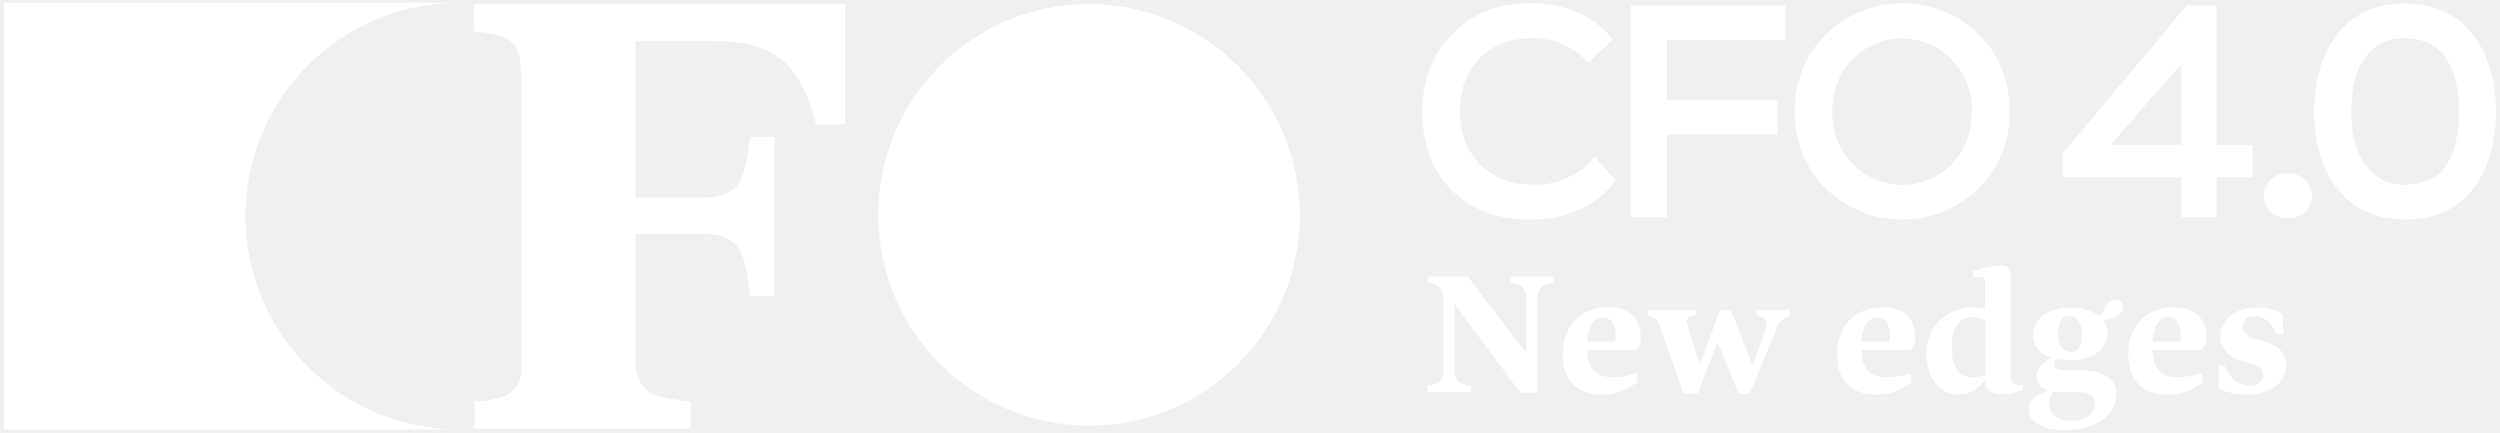
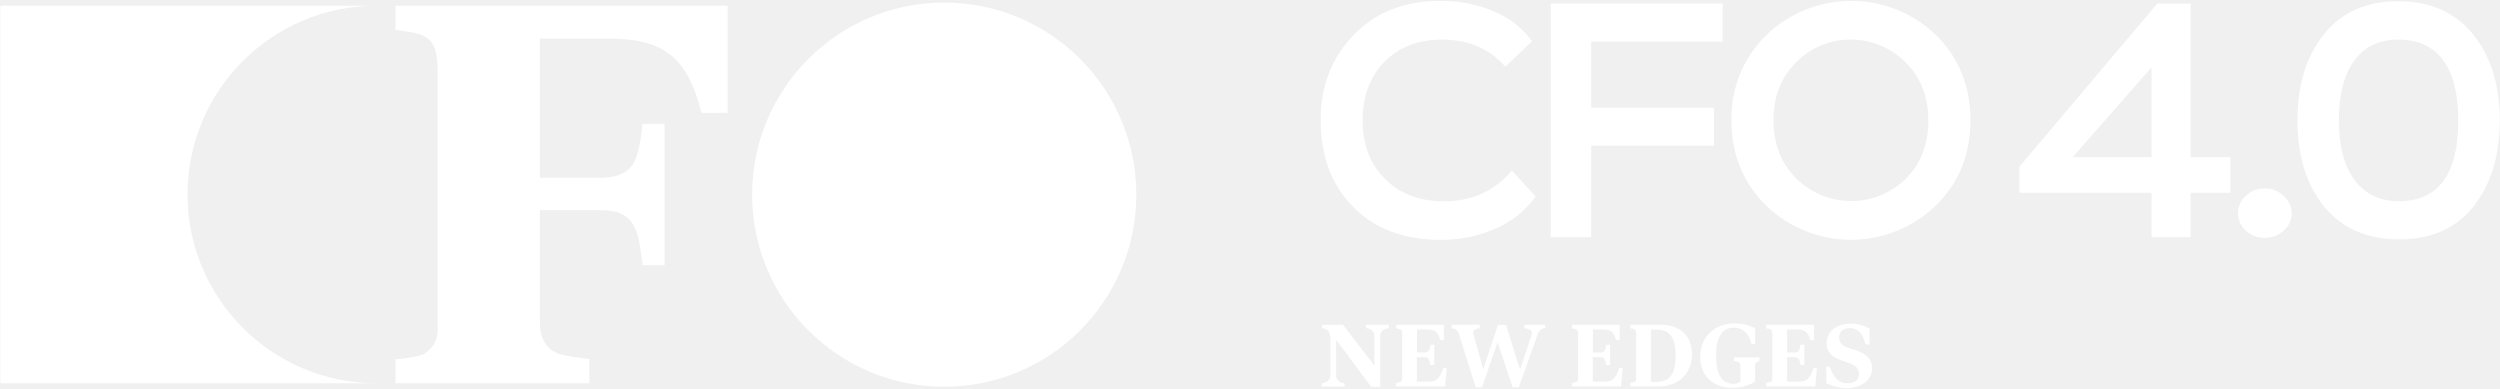
- <svg xmlns="http://www.w3.org/2000/svg" id="Слой_1" data-name="Слой 1" viewBox="0 0 624 108">
+ <svg xmlns="http://www.w3.org/2000/svg" id="Слой_1" data-name="Слой 1" viewBox="0 0 688 107">
  <defs>
    <style>.cls-1{fill:#fff;}</style>
  </defs>
-   <path class="cls-1" d="M158.61,49.32h16.74c4.84,0,7.95-1.39,9.5-4.35,1.38-2.61,1.9-6.61,2.42-10.79h6V73.85h-6c-.52-3.48-.87-8-2.24-10.61-1.56-3.3-4.31-4.87-9.67-4.87H158.61V89.82c0,4.35,1.55,7.31,4.66,8.7,1.9.87,5.53,1.22,9.15,1.74V107h-54v-6.78A30.27,30.27,0,0,0,125.8,99a7.47,7.47,0,0,0,4.31-6.8V20.64c0-7.12-.86-9.72-4.15-11.29-1.38-.7-3.62-1-7.6-1.57V1h92.56V31.1h-7.25c-4.15-16.53-11.4-20.88-26.25-20.88H158.61Z" />
-   <path class="cls-1" d="M324.45,54.07A52.62,52.62,0,1,1,271.83,1a52.82,52.82,0,0,1,52.62,53" />
-   <path class="cls-1" d="M61.28,53.93A53.25,53.25,0,0,1,114.53.68H1V107.19H114.53A53.25,53.25,0,0,1,61.28,53.93Z" />
-   <path class="cls-1" d="M403.28,45a21.51,21.51,0,0,1-8.88,7.21,29.27,29.27,0,0,1-12.4,2.6q-12.36,0-19.66-7.36T355,27.83q0-11.55,7.41-19.29T381.86.81a29.06,29.06,0,0,1,12.36,2.53,19.55,19.55,0,0,1,8.24,6.6l-6,5.74a18.12,18.12,0,0,0-14.16-6.12q-8.08,0-13,5t-4.87,13.28q0,8.22,5.05,13.25t13.15,5A18.86,18.86,0,0,0,398,39.16Z" />
-   <polygon class="cls-1" points="407.04 1.42 407.04 54.25 416.1 54.25 416.1 33.57 443.66 33.57 443.66 24.97 416.1 24.97 416.1 10.02 445.61 10.02 445.61 1.42 407.04 1.42" />
-   <path class="cls-1" d="M462.47,41a17.44,17.44,0,0,0,24.68,0q5-5.09,5-13.17A17.77,17.77,0,0,0,487,14.7a17.26,17.26,0,0,0-24.53,0,17.83,17.83,0,0,0-5.09,13.17A17.85,17.85,0,0,0,462.47,41M455.69,8.62a27.32,27.32,0,0,1,38.13-.11,26.11,26.11,0,0,1,7.75,19.32,26.06,26.06,0,0,1-7.79,19.28,27.3,27.3,0,0,1-38,0,26.05,26.05,0,0,1-7.79-19.32,26.22,26.22,0,0,1,7.75-19.21" />
-   <path class="cls-1" d="M544.5,15.83v20.3H526.82Zm1.27-14.42L514.84,38.33v5.88H544.5v10h8.77v-10h8.91V36.14h-8.91V1.42Z" />
-   <path class="cls-1" d="M566.75,44.93a5.93,5.93,0,0,1,4.35-1.7A5.8,5.8,0,0,1,575.33,45a5.22,5.22,0,0,1,1.76,3.77,5.38,5.38,0,0,1-1.72,4,5.83,5.83,0,0,1-4.27,1.7,5.9,5.9,0,0,1-4.38-1.7,5.46,5.46,0,0,1-1.69-4,5.24,5.24,0,0,1,1.72-3.81" />
-   <path class="cls-1" d="M590.46,41.34a11.69,11.69,0,0,0,9.93,4.75q13.33,0,13.33-18.26,0-8.9-3.37-13.58T600.23,9.57a11.46,11.46,0,0,0-9.89,4.75q-3.45,4.76-3.45,13.51t3.56,13.51m-6.89-33q6-7.48,16.66-7.47T617,8.36q6,7.47,6,19.47t-5.92,19.51q-5.92,7.43-16.7,7.43T583.6,47.35q-6-7.44-6-19.51t6-19.47" />
-   <path class="cls-1" d="M363.09,76V92.39a3.31,3.31,0,0,0,1.33,3.09,6.1,6.1,0,0,0,2.67.88V97.9H356.3V96.35a7.15,7.15,0,0,0,2.38-.71c1-.5,1.63-1.46,1.63-3.25v-17c0-2.88-1.13-4.5-3.8-4.88V69h9.76l14.68,19.1V74.5a3.31,3.31,0,0,0-1.33-3.09,6.1,6.1,0,0,0-2.67-.88V69h10.8v1.54a7.16,7.16,0,0,0-2.38.71c-1,.5-1.63,1.46-1.63,3.25V98.06h-4.21Z" />
-   <path class="cls-1" d="M399.87,98.52c-6.3,0-9.8-3.63-9.8-10,0-6.8,4.09-11.8,11.39-11.8,5,0,7.92,2.42,8.09,7.22a10.73,10.73,0,0,1,0,1.63l-1.17,1.75H396.12c.12,4.09,1.67,6.84,6.3,6.84a19.62,19.62,0,0,0,6.13-1.08l.08,2.25A13,13,0,0,1,399.87,98.52Zm-3.71-13.26h7c0-.46.08-.92.08-1.42,0-2.84-1-4.67-3.17-4.67C397.62,79.17,396.45,81.71,396.16,85.26Z" />
-   <path class="cls-1" d="M437.48,91.35l3.09-8.68c.83-2.54-.08-3.54-2.13-3.84v-1.5h8.26v1.5a4.64,4.64,0,0,0-3.17,3l-6.8,16.39h-2.79l-5.21-12.84-5,12.84h-3.54l-6-17.14a3.37,3.37,0,0,0-2.79-2.25v-1.5h11.8v1.5c-1.63,0-2.5.71-2.13,2l3.21,10.3,5-13.8H432Z" />
-   <path class="cls-1" d="M468.34,98.52c-6.3,0-9.8-3.63-9.8-10,0-6.8,4.09-11.8,11.39-11.8,5,0,7.92,2.42,8.09,7.22a10.63,10.63,0,0,1,0,1.63l-1.17,1.75H464.58c.13,4.09,1.67,6.84,6.3,6.84A19.62,19.62,0,0,0,477,93.1l.08,2.25A13,13,0,0,1,468.34,98.52Zm-3.71-13.26h7c0-.46.08-.92.08-1.42,0-2.84-1-4.67-3.17-4.67C466.09,79.17,464.92,81.71,464.62,85.26Z" />
-   <path class="cls-1" d="M494.44,69.16a7.6,7.6,0,0,0-2,0V67.7a26.77,26.77,0,0,1,6.92-1.46c2,0,2.46.79,2.46,2.59V93.6c0,2.34.92,2.71,3.09,2.59l0,1a10.77,10.77,0,0,1-5,1.21c-3.46,0-4.46-1.42-4.5-3.54-1.63,2.13-3.63,3.63-6.46,3.63-4.84,0-8.13-4.34-8.13-10.18,0-7.51,5.67-11.59,11.89-11.59a14.22,14.22,0,0,1,2.71.29V70.87C495.52,69.66,495.4,69.29,494.44,69.16Zm1.08,24.4V79.92a7.53,7.53,0,0,0-3.17-.75c-3.5,0-5.17,2.71-5.17,7.51,0,4.5,1.46,7.55,5.46,7.55A7,7,0,0,0,495.52,93.56Z" />
-   <path class="cls-1" d="M513.24,89.6a2.23,2.23,0,0,0-.46,1.29c0,1,.75,1.54,2.88,1.54h3.21c5.55,0,9.38,1.59,9.38,5.92,0,4.63-4.38,9-12.72,9-6,0-9.22-2.21-9.22-5.21,0-2.21,1.71-3.59,5-4.71-2.21-.67-3-2-3-3.55,0-2,1.58-3.54,3.71-4.59-2.84-1-4.55-2.84-4.55-5.63,0-3.88,3.42-6.88,9.34-6.88a11.19,11.19,0,0,1,7,2c2.09-1.08,1.67-3.88,4.09-3.88a1.8,1.8,0,0,1,2,1.75c0,2.08-2.63,3-5,3.21A5.29,5.29,0,0,1,526,83.13c0,4.13-3.92,6.8-9.18,6.8A19.49,19.49,0,0,1,513.24,89.6Zm-.54,8.09a3.9,3.9,0,0,0-1.21,3c0,2.5,1.63,4.34,5.46,4.34,3.67,0,5.92-1.71,5.92-4.34,0-2-1.29-2.84-4.5-2.84h-3.09A16.08,16.08,0,0,1,512.7,97.69Zm3.79-18.81c-2,0-2.79,1.83-2.79,4.34s.83,4.59,3.13,4.59,2.79-1.88,2.79-4.34C519.63,80.46,518.46,78.88,516.5,78.88Z" />
-   <path class="cls-1" d="M541,98.52c-6.3,0-9.8-3.63-9.8-10,0-6.8,4.09-11.8,11.39-11.8,5,0,7.92,2.42,8.09,7.22a10.63,10.63,0,0,1,0,1.63l-1.17,1.75H537.22c.13,4.09,1.67,6.84,6.3,6.84a19.62,19.62,0,0,0,6.13-1.08l.08,2.25A13,13,0,0,1,541,98.52Zm-3.71-13.26h7c0-.46.08-.92.08-1.42,0-2.84-1-4.67-3.17-4.67C538.72,79.17,537.55,81.71,537.26,85.26Z" />
-   <path class="cls-1" d="M553.86,97.06l-.12-5.8,1.42-.17c1.29,3.21,3.5,5.17,6.21,5.17,2.21,0,3.5-1.13,3.5-2.75s-1.38-2.25-3.21-2.79l-2-.58c-2.63-.75-5.46-2.67-5.46-6.21,0-4.21,3.88-7.17,9.05-7.17a13.18,13.18,0,0,1,6.42,1.58l.33,5-1.75.13c-1.71-3.46-3.21-4.59-5.5-4.59-2,0-3,1.17-3,2.63,0,1.63,1.17,2.46,2.79,3l2.46.71c2.5.67,5.59,2,5.59,6,0,4.84-4.88,7.3-9.72,7.3A17.91,17.91,0,0,1,553.86,97.06Z" />
+   <path class="cls-1" d="M148.57,48.92H165.1c4.77,0,7.84-1.36,9.38-4.26,1.36-2.56,1.88-6.48,2.39-10.57h6V73h-6c-.51-3.41-.85-7.84-2.22-10.4-1.53-3.24-4.26-4.77-9.55-4.77H148.57V88.6c0,4.26,1.53,7.16,4.6,8.52,1.87.85,5.46,1.19,9,1.71v6.65H108.85V98.83a30,30,0,0,0,7.33-1.19A7.31,7.31,0,0,0,120.44,91V20.83c0-7-.85-9.53-4.09-11.06-1.36-.68-3.58-1-7.5-1.54V1.58h91.38V31.07h-7.16C189,14.88,181.82,10.62,167.16,10.62H148.57Z" />
+   <circle class="cls-1" cx="259.85" cy="53.57" r="52.86" />
+   <path class="cls-1" d="M51.6,53.57a52,52,0,0,1,52-52H.1v103.9H103.55A52,52,0,0,1,51.6,53.57Z" />
+   <path class="cls-1" d="M422.64,54.07a26.4,26.4,0,0,1-10.89,8.77A36.14,36.14,0,0,1,396.55,66q-15.15,0-24.11-9t-9-23.92q0-14.06,9.1-23.47T396.37.25a36,36,0,0,1,15.15,3.08,24,24,0,0,1,10.11,8l-7.35,7q-6.7-7.44-17.36-7.44Q387,10.9,381,17t-6,16.17q0,10,6.2,16.12t16.12,6.11q11.67,0,18.74-8.45Z" />
+   <polygon class="cls-1" points="426.77 0.98 474.07 0.98 474.07 11.45 437.89 11.45 437.89 29.64 471.69 29.64 471.69 40.11 437.89 40.11 437.89 65.27 426.77 65.27 426.77 0.98" />
+   <path class="cls-1" d="M486,9.75a33.67,33.67,0,0,1,46.75-.14q9.51,9.37,9.51,23.51t-9.55,23.47a33.67,33.67,0,0,1-46.66,0q-9.55-9.37-9.55-23.51A31.76,31.76,0,0,1,486,9.75m8.31,39.36a21.51,21.51,0,0,0,30.26,0q6.11-6.2,6.11-16t-6.29-16a21.29,21.29,0,0,0-30.08,0q-6.25,6.2-6.24,16t6.24,16" />
+   <path class="cls-1" d="M592.11,53.06H555.73V45.89L593.67,1h9.18V43.23h10.93v9.83H602.85V65.27H592.11Zm0-9.83V18.52L570.43,43.23Z" />
+   <path class="cls-1" d="M618,53.93a7.31,7.31,0,0,1,5.33-2.06A7.15,7.15,0,0,1,628.53,54a6.34,6.34,0,0,1,2.16,4.59,6.54,6.54,0,0,1-2.12,4.82,7.84,7.84,0,0,1-10.6,0,6.6,6.6,0,0,1-2.07-4.82A6.36,6.36,0,0,1,618,53.93" />
+   <path class="cls-1" d="M639.55,9.43Q646.85.34,660,.34t20.58,9.09q7.34,9.09,7.34,23.7t-7.25,23.74q-7.26,9.05-20.48,9t-20.57-9q-7.35-9-7.35-23.74t7.3-23.7M648,49.57q4.36,5.78,12.17,5.79,16.35,0,16.35-22.23,0-10.84-4.13-16.53T660,10.9q-7.9,0-12.12,5.79t-4.22,16.44q0,10.65,4.36,16.44" />
+   <path class="cls-1" d="M367.71,93.5v9.65a2,2,0,0,0,.78,1.81,3.59,3.59,0,0,0,1.57.52v.91h-6.35v-.91a4.24,4.24,0,0,0,1.4-.42,1.92,1.92,0,0,0,1-1.91v-10c0-1.69-.66-2.64-2.23-2.86v-.88h5.73l8.62,11.21v-8a2,2,0,0,0-.78-1.81,3.67,3.67,0,0,0-1.57-.51v-.91h6.34v.91a4.23,4.23,0,0,0-1.39.42,1.92,1.92,0,0,0-1,1.91v13.84h-2.47Z" />
+   <path class="cls-1" d="M385.35,105.21c.46-.27.54-.64.54-1.35V91.94c0-.76-.12-1.13-.59-1.35a3.85,3.85,0,0,0-1.07-.22v-1h13.12v4.23h-1c-.59-2.33-1.62-2.94-3.72-2.94h-2.67v6.34h2a1.34,1.34,0,0,0,1.32-.61,4.79,4.79,0,0,0,.35-1.52h1.08v5.58H393.6a5.51,5.51,0,0,0-.32-1.49,1.37,1.37,0,0,0-1.35-.66h-2v6.74h3.13c2.4,0,3.23-1,4.14-3.8l.93.1-.42,5H384.22v-1a2.63,2.63,0,0,0,1.13-.22" />
+   <path class="cls-1" d="M418.31,101.76l3.11-9.31a2,2,0,0,0,.14-.71c0-.91-.78-1.3-2-1.37v-1h5.66v.93c-1,.13-1.64.49-2.15,2l-5.12,14.3h-1.67l-4.14-12.42-4.31,12.42h-1.71l-4.62-14.67a2,2,0,0,0-2-1.57v-1h7.71v1c-1.15.07-1.77.44-1.77,1.22a1.21,1.21,0,0,0,.1.52l2.64,9.5,4.06-12.2h2.21Z" />
+   <path class="cls-1" d="M433.75,105.21c.47-.27.54-.64.54-1.35V91.94c0-.76-.12-1.13-.59-1.35a3.85,3.85,0,0,0-1.08-.22v-1h13.13v4.23h-1c-.59-2.33-1.62-2.94-3.73-2.94h-2.66v6.34h2a1.34,1.34,0,0,0,1.32-.61,4.79,4.79,0,0,0,.35-1.52h1.07v5.58H442a5.44,5.44,0,0,0-.32-1.49,1.37,1.37,0,0,0-1.34-.66h-2v6.74h3.13c2.4,0,3.23-1,4.14-3.8l.93.1-.42,5H432.63v-1a2.61,2.61,0,0,0,1.13-.22" />
+   <path class="cls-1" d="M454.33,105.09H456c4.31,0,5.14-3.43,5.14-7.2,0-4.14-1.15-7.17-5-7.17h-1.81Zm-4.65.17c.42-.17.61-.56.61-1.2V91.74c0-.61-.19-1-.61-1.18a4.54,4.54,0,0,0-1-.2v-1h8.15c5.22,0,8.79,2.74,8.79,8.11,0,5.58-4,8.86-9.06,8.86h-7.88v-1a4.34,4.34,0,0,0,1-.17" />
+   <path class="cls-1" d="M476.77,106.75c-5.19-.07-8.89-3.16-8.89-8.62S472,89,477.31,89A12,12,0,0,1,483,90.35v4.38h-.93c-.76-3-2.45-4.55-4.9-4.55-3.82,0-4.9,3.62-4.9,7.49,0,4.73,1.15,7.94,4.77,7.94a4.48,4.48,0,0,0,1.91-.52v-4.36c0-.61-.2-1-.61-1.17a7.52,7.52,0,0,0-1.15-.2v-1h7v1a1.4,1.4,0,0,0-.81.37,1.21,1.21,0,0,0-.39,1V105a11.1,11.1,0,0,1-6.22,1.71" />
+   <path class="cls-1" d="M487.2,105.21c.47-.27.54-.64.54-1.35V91.94c0-.76-.12-1.13-.59-1.35a3.87,3.87,0,0,0-1.08-.22v-1H499.2v4.23h-1c-.59-2.33-1.62-2.94-3.73-2.94h-2.67v6.34h2a1.34,1.34,0,0,0,1.32-.61,4.8,4.8,0,0,0,.35-1.52h1.08v5.58h-1.08a5.29,5.29,0,0,0-.32-1.49,1.37,1.37,0,0,0-1.35-.66h-2v6.74h3.14c2.4,0,3.23-1,4.13-3.8l.93.1-.42,5H486.08v-1a2.6,2.6,0,0,0,1.12-.22" />
+   <path class="cls-1" d="M502.61,105.41v-4.48h.93c1.1,3.33,2.76,4.55,5,4.55,2,0,3.06-1,3.06-2.55,0-1.25-.71-2.38-2.74-3l-1.67-.59c-2.4-.79-4.5-2-4.5-4.83,0-3,2.3-5.43,6.69-5.43a10.25,10.25,0,0,1,5.12,1.35v4.38h-1.1c-.81-3.16-2.11-4.51-4.28-4.51-2,0-3,1.06-3,2.55s.93,2.33,2.38,2.82l2,.64c3.26,1.08,4.7,2.57,4.7,4.95,0,3.43-3,5.54-7,5.54a11.58,11.58,0,0,1-5.56-1.35" />
</svg>
